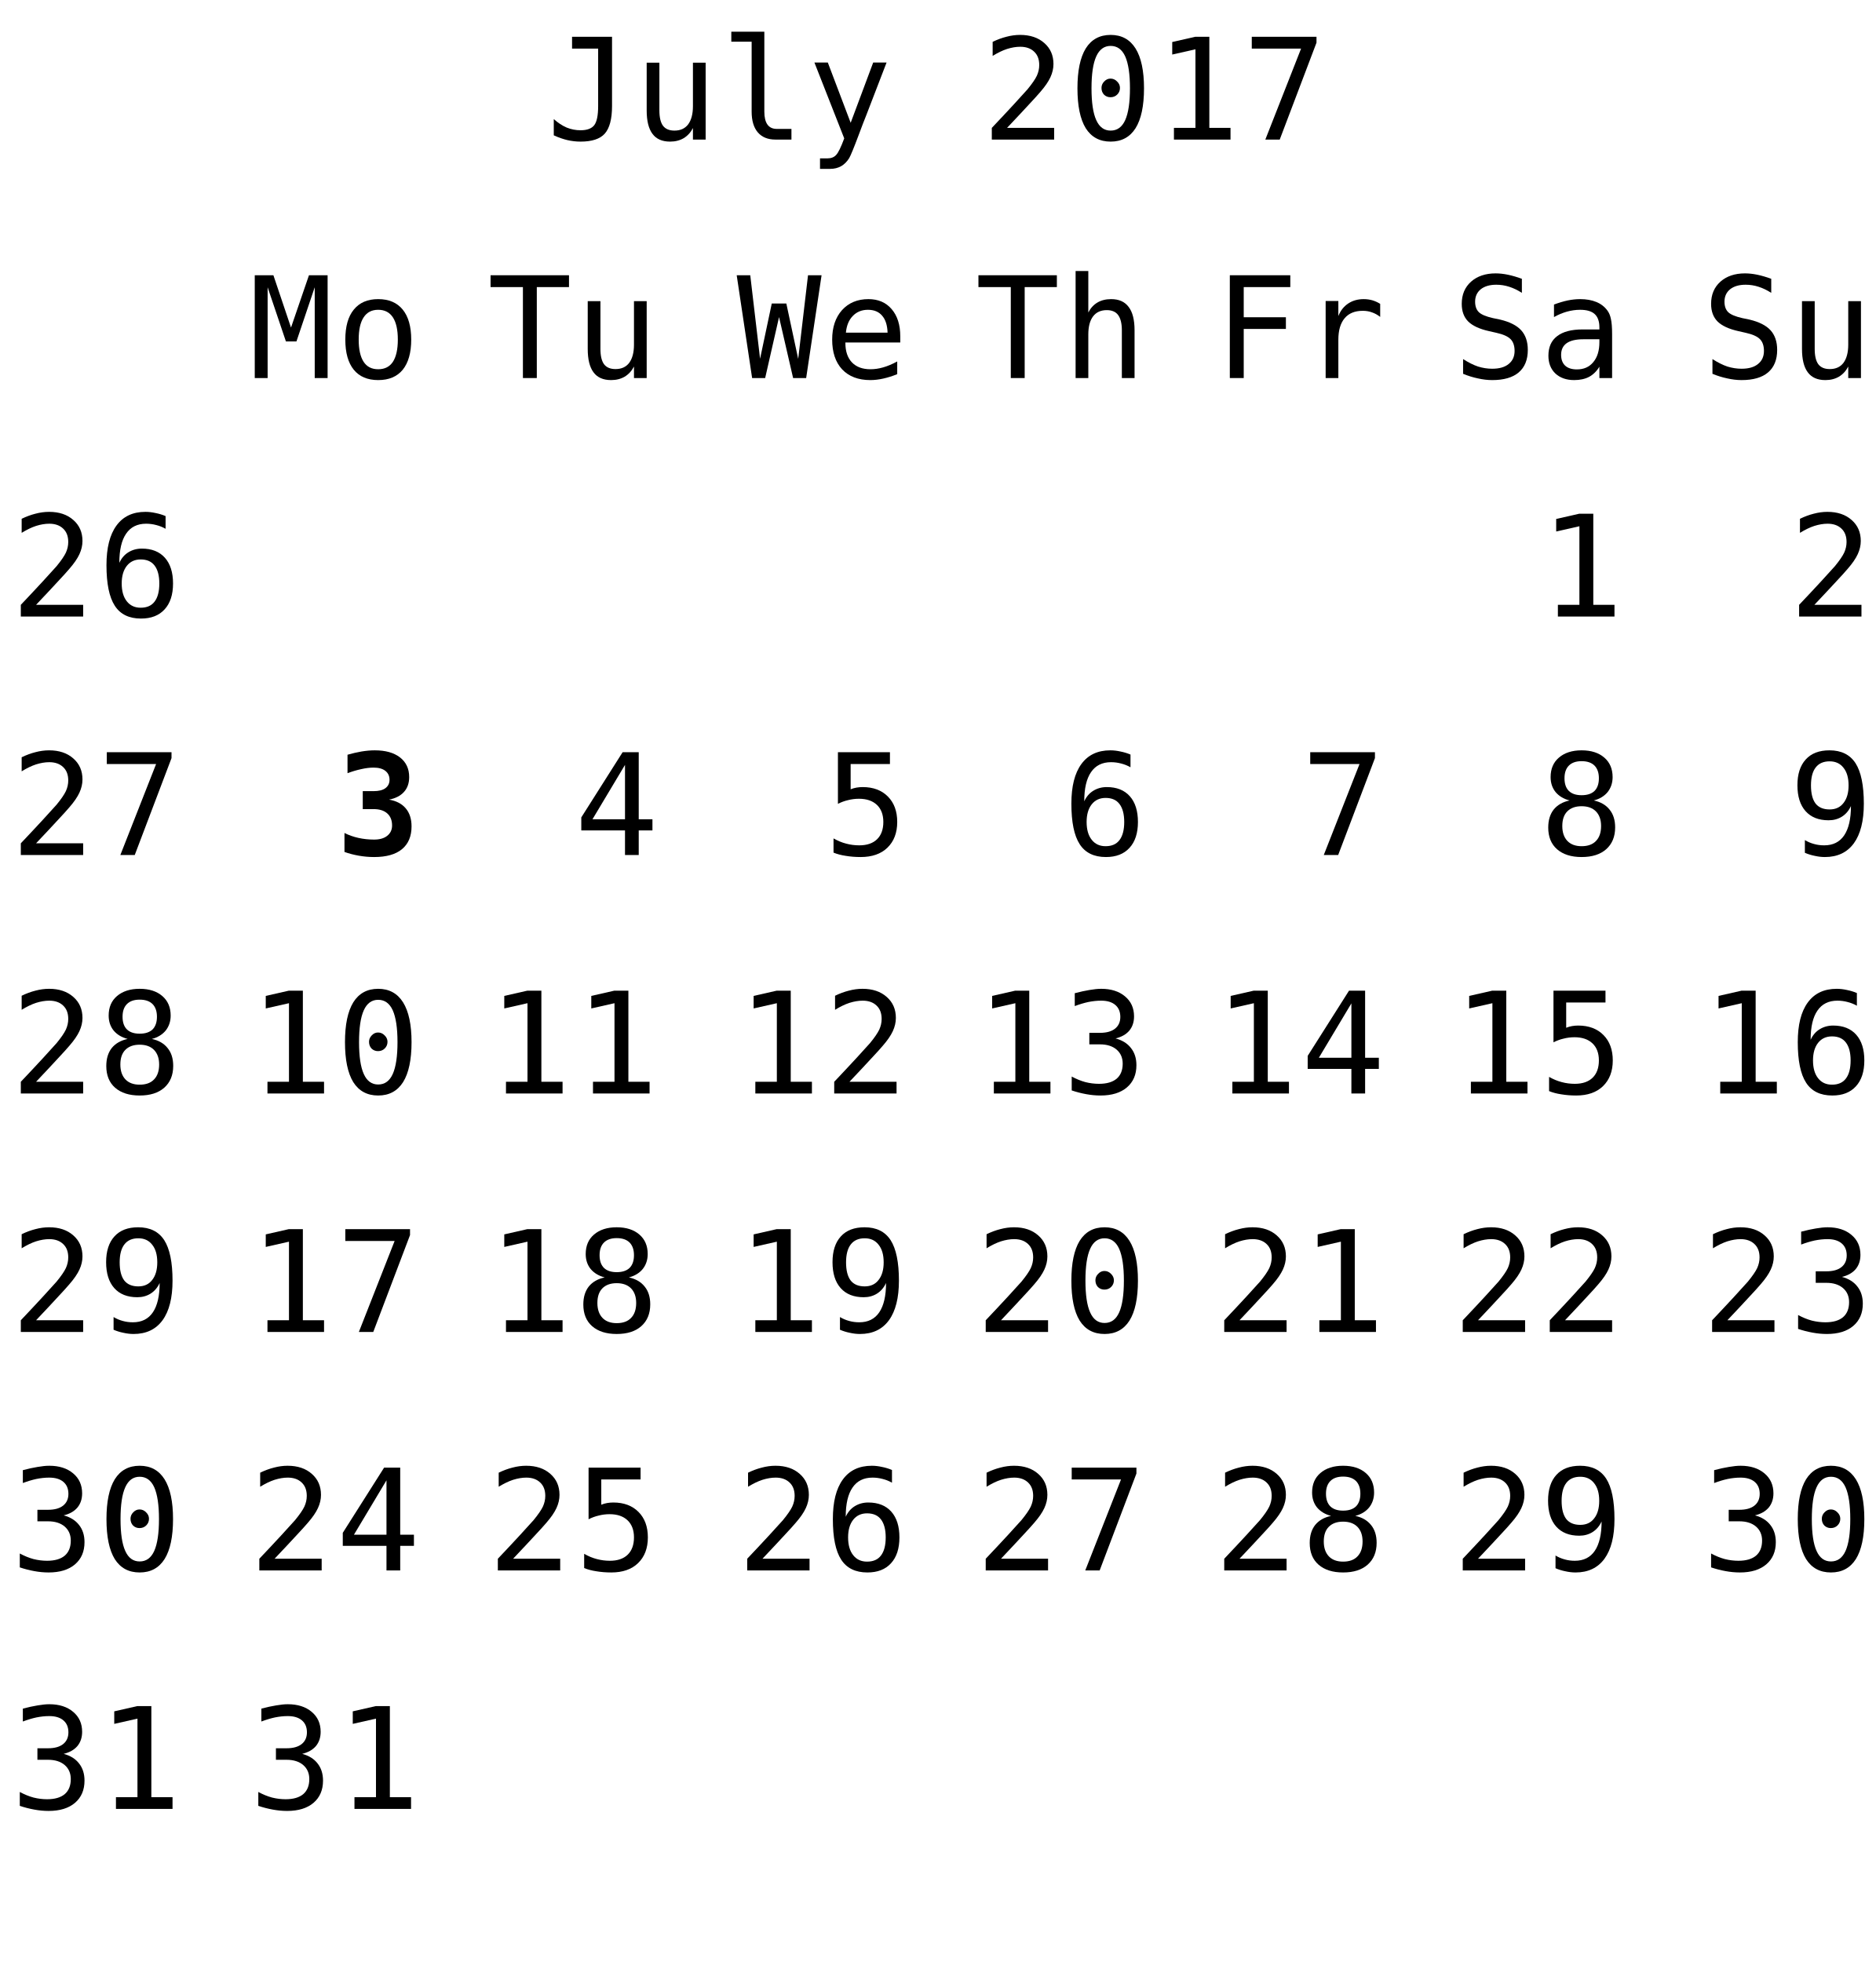
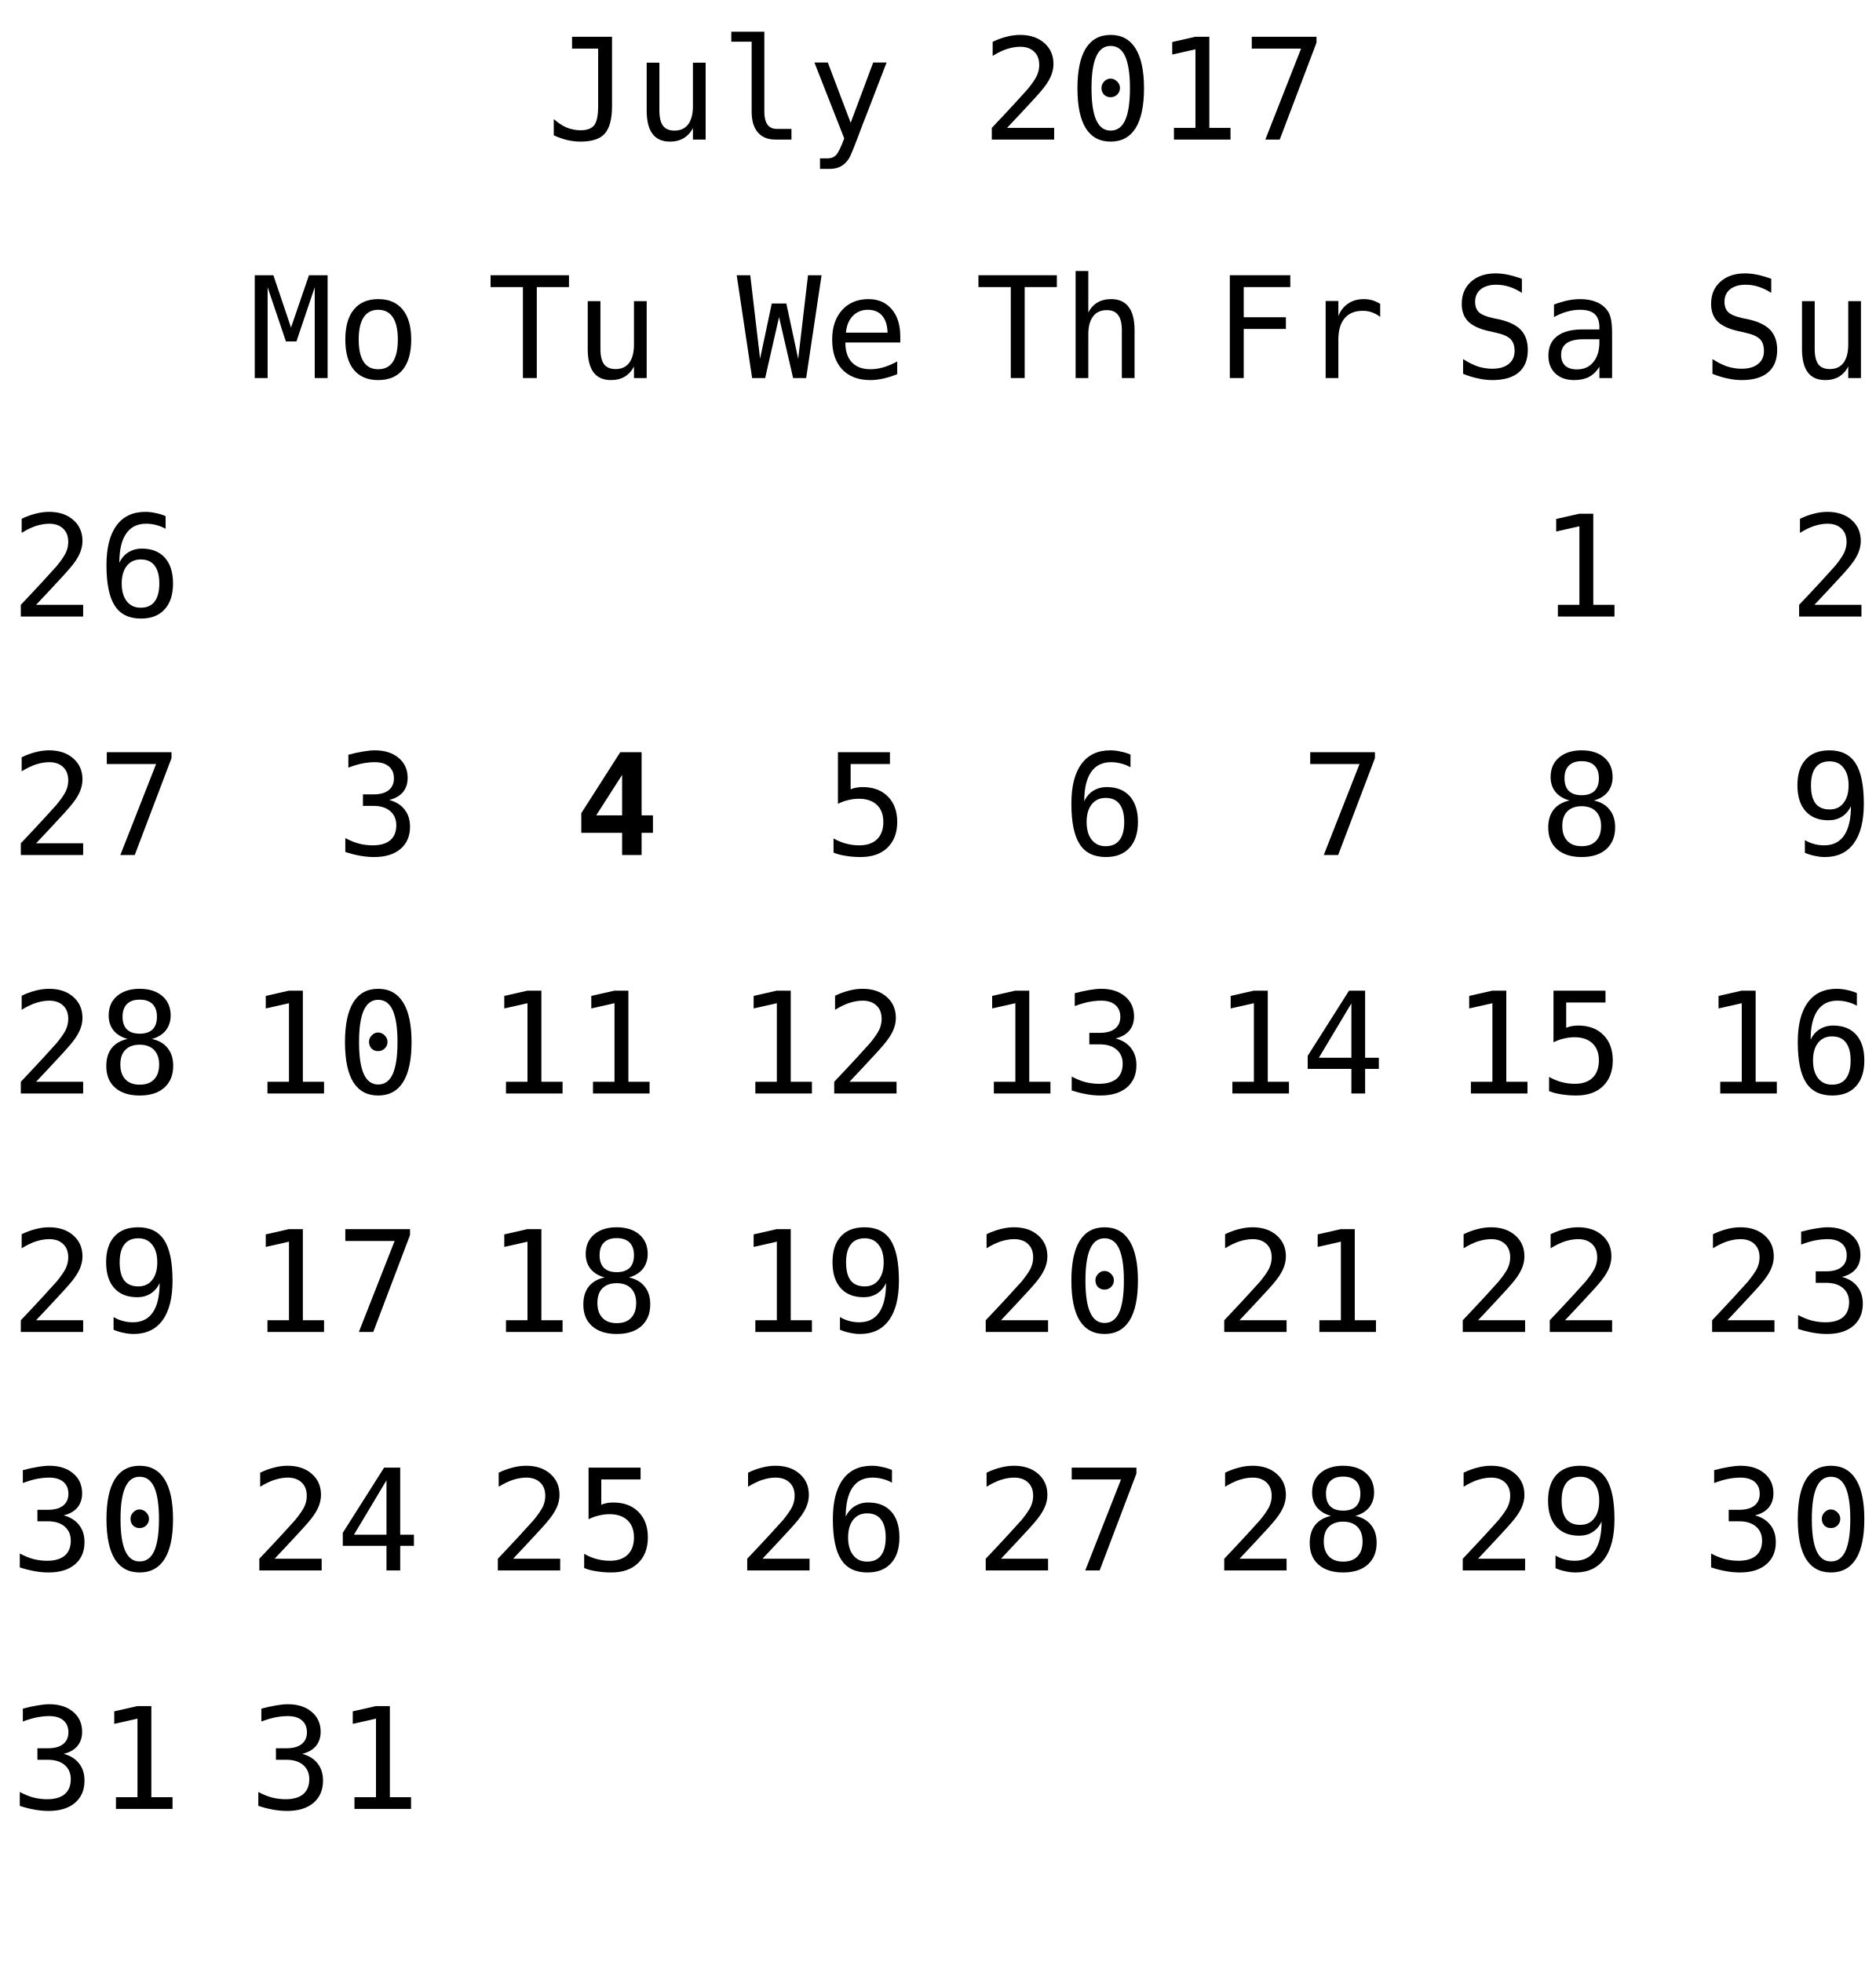
<svg xmlns="http://www.w3.org/2000/svg" xmlns:xlink="http://www.w3.org/1999/xlink" width="173pt" height="181pt" viewBox="0 0 173 181" version="1.1">
  <defs>
    <g>
      <symbol overflow="visible" id="glyph0-0">
        <path style="stroke:none;" d="M 0.656 2.297 L 0.656 -9.172 L 7.156 -9.172 L 7.156 2.297 Z M 1.391 1.578 L 6.438 1.578 L 6.438 -8.438 L 1.391 -8.438 Z M 1.391 1.578 " />
      </symbol>
      <symbol overflow="visible" id="glyph0-1">
        <path style="stroke:none;" d="M 0.688 -0.391 L 0.688 -1.891 C 1.07 -1.547 1.469 -1.285 1.875 -1.109 C 2.289 -0.941 2.719 -0.859 3.156 -0.859 C 3.758 -0.859 4.18 -1.016 4.422 -1.328 C 4.66 -1.641 4.781 -2.227 4.781 -3.094 L 4.781 -8.391 L 2.375 -8.391 L 2.375 -9.484 L 6.062 -9.484 L 6.062 -3.094 C 6.062 -1.895 5.836 -1.047 5.391 -0.547 C 4.953 -0.055 4.207 0.188 3.156 0.188 C 2.75 0.188 2.344 0.141 1.938 0.047 C 1.539 -0.047 1.125 -0.191 0.688 -0.391 Z M 0.688 -0.391 " />
      </symbol>
      <symbol overflow="visible" id="glyph0-2">
        <path style="stroke:none;" d="M 1.234 -2.688 L 1.234 -7.094 L 2.406 -7.094 L 2.406 -2.688 C 2.406 -2.051 2.516 -1.582 2.734 -1.281 C 2.961 -0.977 3.316 -0.828 3.797 -0.828 C 4.348 -0.828 4.77 -1.02 5.062 -1.406 C 5.352 -1.801 5.5 -2.359 5.5 -3.078 L 5.5 -7.094 L 6.672 -7.094 L 6.672 0 L 5.5 0 L 5.5 -1.062 C 5.289 -0.656 5.004 -0.344 4.641 -0.125 C 4.285 0.082 3.867 0.188 3.391 0.188 C 2.66 0.188 2.117 -0.051 1.766 -0.531 C 1.41 -1.008 1.234 -1.727 1.234 -2.688 Z M 1.234 -2.688 " />
      </symbol>
      <symbol overflow="visible" id="glyph0-3">
        <path style="stroke:none;" d="M 4.062 -2.578 C 4.062 -2.055 4.156 -1.66 4.344 -1.391 C 4.539 -1.117 4.828 -0.984 5.203 -0.984 L 6.562 -0.984 L 6.562 0 L 5.078 0 C 4.379 0 3.836 -0.223 3.453 -0.672 C 3.078 -1.117 2.891 -1.754 2.891 -2.578 L 2.891 -9.031 L 1.016 -9.031 L 1.016 -9.953 L 4.062 -9.953 Z M 4.062 -2.578 " />
      </symbol>
      <symbol overflow="visible" id="glyph0-4">
        <path style="stroke:none;" d="M 5.453 -2.281 C 5.254 -1.789 5.004 -1.141 4.703 -0.328 C 4.285 0.785 4.004 1.469 3.859 1.719 C 3.66 2.039 3.414 2.285 3.125 2.453 C 2.832 2.617 2.492 2.703 2.109 2.703 L 1.172 2.703 L 1.172 1.734 L 1.859 1.734 C 2.203 1.734 2.469 1.629 2.656 1.422 C 2.852 1.223 3.102 0.711 3.406 -0.109 L 0.656 -7.109 L 1.891 -7.109 L 4 -1.547 L 6.078 -7.109 L 7.312 -7.109 Z M 5.453 -2.281 " />
      </symbol>
      <symbol overflow="visible" id="glyph0-5">
        <path style="stroke:none;" d="" />
      </symbol>
      <symbol overflow="visible" id="glyph0-6">
        <path style="stroke:none;" d="M 2.375 -1.078 L 6.719 -1.078 L 6.719 0 L 0.969 0 L 0.969 -1.078 C 1.758 -1.91 2.445 -2.645 3.031 -3.281 C 3.625 -3.926 4.035 -4.379 4.266 -4.641 C 4.691 -5.16 4.977 -5.578 5.125 -5.891 C 5.27 -6.211 5.344 -6.539 5.344 -6.875 C 5.344 -7.406 5.188 -7.816 4.875 -8.109 C 4.562 -8.41 4.133 -8.562 3.594 -8.562 C 3.207 -8.562 2.801 -8.492 2.375 -8.359 C 1.957 -8.223 1.516 -8.008 1.047 -7.719 L 1.047 -9.016 C 1.473 -9.223 1.895 -9.379 2.312 -9.484 C 2.738 -9.598 3.16 -9.656 3.578 -9.656 C 4.504 -9.656 5.25 -9.406 5.812 -8.906 C 6.375 -8.414 6.656 -7.77 6.656 -6.969 C 6.656 -6.562 6.562 -6.156 6.375 -5.75 C 6.188 -5.344 5.879 -4.895 5.453 -4.406 C 5.223 -4.133 4.879 -3.754 4.422 -3.266 C 3.973 -2.773 3.289 -2.047 2.375 -1.078 Z M 2.375 -1.078 " />
      </symbol>
      <symbol overflow="visible" id="glyph0-7">
        <path style="stroke:none;" d="M 3.062 -4.766 C 3.062 -4.992 3.145 -5.191 3.312 -5.359 C 3.477 -5.535 3.672 -5.625 3.891 -5.625 C 4.129 -5.625 4.332 -5.535 4.5 -5.359 C 4.676 -5.191 4.766 -4.992 4.766 -4.766 C 4.766 -4.523 4.68 -4.32 4.516 -4.156 C 4.348 -3.988 4.141 -3.906 3.891 -3.906 C 3.66 -3.906 3.461 -3.984 3.297 -4.141 C 3.141 -4.305 3.062 -4.516 3.062 -4.766 Z M 3.906 -8.641 C 3.312 -8.641 2.867 -8.316 2.578 -7.672 C 2.285 -7.023 2.141 -6.047 2.141 -4.734 C 2.141 -3.422 2.285 -2.441 2.578 -1.797 C 2.867 -1.148 3.312 -0.828 3.906 -0.828 C 4.508 -0.828 4.957 -1.148 5.25 -1.797 C 5.539 -2.441 5.688 -3.422 5.688 -4.734 C 5.688 -6.047 5.539 -7.023 5.25 -7.672 C 4.957 -8.316 4.508 -8.641 3.906 -8.641 Z M 3.906 -9.656 C 4.914 -9.656 5.68 -9.238 6.203 -8.406 C 6.723 -7.57 6.984 -6.348 6.984 -4.734 C 6.984 -3.109 6.723 -1.879 6.203 -1.047 C 5.68 -0.223 4.914 0.188 3.906 0.188 C 2.895 0.188 2.129 -0.223 1.609 -1.047 C 1.098 -1.879 0.844 -3.109 0.844 -4.734 C 0.844 -6.348 1.098 -7.57 1.609 -8.406 C 2.129 -9.238 2.895 -9.656 3.906 -9.656 Z M 3.906 -9.656 " />
      </symbol>
      <symbol overflow="visible" id="glyph0-8">
        <path style="stroke:none;" d="M 1.719 -1.078 L 3.703 -1.078 L 3.703 -8.328 L 1.562 -7.844 L 1.562 -9 L 3.688 -9.484 L 4.984 -9.484 L 4.984 -1.078 L 6.938 -1.078 L 6.938 0 L 1.719 0 Z M 1.719 -1.078 " />
      </symbol>
      <symbol overflow="visible" id="glyph0-9">
        <path style="stroke:none;" d="M 0.875 -9.484 L 6.844 -9.484 L 6.844 -8.938 L 3.453 0 L 2.125 0 L 5.422 -8.391 L 0.875 -8.391 Z M 0.875 -9.484 " />
      </symbol>
      <symbol overflow="visible" id="glyph0-10">
        <path style="stroke:none;" d="M 6.297 -9.266 L 6.297 -8.094 C 6.023 -8.25 5.738 -8.363 5.438 -8.438 C 5.133 -8.52 4.82 -8.562 4.5 -8.562 C 3.688 -8.562 3.07 -8.254 2.656 -7.641 C 2.238 -7.035 2.031 -6.141 2.031 -4.953 C 2.227 -5.379 2.504 -5.703 2.859 -5.922 C 3.223 -6.148 3.641 -6.266 4.109 -6.266 C 5.023 -6.266 5.734 -5.984 6.234 -5.422 C 6.734 -4.859 6.984 -4.066 6.984 -3.047 C 6.984 -2.016 6.723 -1.219 6.203 -0.656 C 5.691 -0.094 4.969 0.188 4.031 0.188 C 2.926 0.188 2.117 -0.207 1.609 -1 C 1.098 -1.789 0.844 -3.035 0.844 -4.734 C 0.844 -6.328 1.148 -7.547 1.766 -8.391 C 2.379 -9.234 3.27 -9.656 4.438 -9.656 C 4.75 -9.656 5.062 -9.617 5.375 -9.547 C 5.695 -9.484 6.004 -9.391 6.297 -9.266 Z M 4 -5.266 C 3.457 -5.266 3.031 -5.066 2.719 -4.672 C 2.406 -4.273 2.25 -3.734 2.25 -3.047 C 2.25 -2.348 2.406 -1.801 2.719 -1.406 C 3.031 -1.008 3.457 -0.812 4 -0.812 C 4.57 -0.812 5 -1 5.281 -1.375 C 5.57 -1.75 5.719 -2.305 5.719 -3.047 C 5.719 -3.773 5.57 -4.328 5.281 -4.703 C 5 -5.078 4.57 -5.266 4 -5.266 Z M 4 -5.266 " />
      </symbol>
      <symbol overflow="visible" id="glyph0-11">
        <path style="stroke:none;" d="M 6.422 -9.156 L 6.422 -7.859 C 6.035 -8.109 5.645 -8.297 5.25 -8.422 C 4.863 -8.547 4.469 -8.609 4.062 -8.609 C 3.457 -8.609 2.977 -8.469 2.625 -8.188 C 2.281 -7.906 2.109 -7.523 2.109 -7.047 C 2.109 -6.629 2.223 -6.305 2.453 -6.078 C 2.68 -5.859 3.113 -5.676 3.75 -5.531 L 4.422 -5.391 C 5.305 -5.18 5.953 -4.852 6.359 -4.406 C 6.766 -3.957 6.969 -3.352 6.969 -2.594 C 6.969 -1.688 6.688 -0.992 6.125 -0.516 C 5.57 -0.047 4.758 0.188 3.688 0.188 C 3.25 0.188 2.805 0.133 2.359 0.031 C 1.91 -0.062 1.457 -0.203 1 -0.391 L 1 -1.75 C 1.488 -1.438 1.945 -1.207 2.375 -1.062 C 2.812 -0.926 3.25 -0.859 3.688 -0.859 C 4.344 -0.859 4.848 -1.004 5.203 -1.297 C 5.566 -1.586 5.75 -1.988 5.75 -2.5 C 5.75 -2.977 5.625 -3.344 5.375 -3.594 C 5.125 -3.844 4.691 -4.035 4.078 -4.172 L 3.391 -4.328 C 2.516 -4.523 1.875 -4.82 1.469 -5.219 C 1.07 -5.625 0.875 -6.164 0.875 -6.844 C 0.875 -7.695 1.16 -8.379 1.734 -8.891 C 2.305 -9.398 3.062 -9.656 4 -9.656 C 4.363 -9.656 4.742 -9.613 5.141 -9.531 C 5.547 -9.445 5.973 -9.32 6.422 -9.156 Z M 6.422 -9.156 " />
      </symbol>
      <symbol overflow="visible" id="glyph0-12">
        <path style="stroke:none;" d="M 4.453 -3.578 L 4.062 -3.578 C 3.383 -3.578 2.875 -3.457 2.531 -3.219 C 2.188 -2.977 2.016 -2.617 2.016 -2.141 C 2.016 -1.711 2.141 -1.379 2.391 -1.141 C 2.648 -0.91 3.008 -0.797 3.469 -0.797 C 4.113 -0.797 4.617 -1.02 4.984 -1.469 C 5.359 -1.914 5.547 -2.531 5.547 -3.312 L 5.547 -3.578 Z M 6.719 -4.062 L 6.719 0 L 5.547 0 L 5.547 -1.047 C 5.297 -0.629 4.977 -0.316 4.594 -0.109 C 4.219 0.086 3.758 0.188 3.219 0.188 C 2.5 0.188 1.922 -0.016 1.484 -0.422 C 1.055 -0.836 0.844 -1.383 0.844 -2.062 C 0.844 -2.852 1.109 -3.453 1.641 -3.859 C 2.172 -4.273 2.953 -4.484 3.984 -4.484 L 5.547 -4.484 L 5.547 -4.672 C 5.547 -5.234 5.398 -5.645 5.109 -5.906 C 4.828 -6.164 4.379 -6.297 3.766 -6.297 C 3.359 -6.297 2.953 -6.238 2.547 -6.125 C 2.141 -6.008 1.742 -5.844 1.359 -5.625 L 1.359 -6.781 C 1.797 -6.945 2.211 -7.07 2.609 -7.156 C 3.004 -7.238 3.391 -7.281 3.766 -7.281 C 4.348 -7.281 4.848 -7.191 5.266 -7.016 C 5.68 -6.848 6.02 -6.586 6.281 -6.234 C 6.438 -6.023 6.547 -5.766 6.609 -5.453 C 6.68 -5.141 6.719 -4.676 6.719 -4.062 Z M 6.719 -4.062 " />
      </symbol>
      <symbol overflow="visible" id="glyph0-13">
        <path style="stroke:none;" d="M 0.547 -9.484 L 2.266 -9.484 L 3.891 -4.656 L 5.547 -9.484 L 7.266 -9.484 L 7.266 0 L 6.078 0 L 6.078 -8.375 L 4.391 -3.375 L 3.422 -3.375 L 1.734 -8.375 L 1.734 0 L 0.547 0 Z M 0.547 -9.484 " />
      </symbol>
      <symbol overflow="visible" id="glyph0-14">
        <path style="stroke:none;" d="M 3.906 -6.297 C 3.312 -6.297 2.863 -6.062 2.562 -5.594 C 2.258 -5.133 2.109 -4.453 2.109 -3.547 C 2.109 -2.648 2.258 -1.969 2.562 -1.5 C 2.863 -1.039 3.312 -0.812 3.906 -0.812 C 4.508 -0.812 4.961 -1.039 5.266 -1.5 C 5.566 -1.969 5.719 -2.648 5.719 -3.547 C 5.719 -4.453 5.566 -5.133 5.266 -5.594 C 4.961 -6.062 4.508 -6.297 3.906 -6.297 Z M 3.906 -7.281 C 4.895 -7.281 5.648 -6.957 6.172 -6.312 C 6.691 -5.676 6.953 -4.754 6.953 -3.547 C 6.953 -2.336 6.691 -1.41 6.172 -0.766 C 5.648 -0.129 4.895 0.188 3.906 0.188 C 2.926 0.188 2.176 -0.129 1.656 -0.766 C 1.133 -1.41 0.875 -2.336 0.875 -3.547 C 0.875 -4.754 1.133 -5.676 1.656 -6.312 C 2.176 -6.957 2.926 -7.281 3.906 -7.281 Z M 3.906 -7.281 " />
      </symbol>
      <symbol overflow="visible" id="glyph0-15">
+         <path style="stroke:none;" d="M 4.922 -5.078 C 5.547 -4.91 6.02 -4.613 6.344 -4.188 C 6.676 -3.77 6.844 -3.242 6.844 -2.609 C 6.844 -1.742 6.551 -1.062 5.969 -0.562 C 5.383 -0.062 4.57 0.188 3.531 0.188 C 3.094 0.188 2.648 0.145 2.203 0.062 C 1.754 -0.02 1.312 -0.133 0.875 -0.281 L 0.875 -1.562 C 1.301 -1.332 1.723 -1.16 2.141 -1.047 C 2.566 -0.941 2.984 -0.891 3.391 -0.891 C 4.098 -0.891 4.641 -1.047 5.016 -1.359 C 5.391 -1.68 5.578 -2.145 5.578 -2.75 C 5.578 -3.289 5.391 -3.723 5.016 -4.047 C 4.641 -4.367 4.129 -4.531 3.484 -4.531 L 2.5 -4.531 L 2.5 -5.594 L 3.484 -5.594 C 4.078 -5.594 4.535 -5.719 4.859 -5.969 C 5.191 -6.227 5.359 -6.594 5.359 -7.062 C 5.359 -7.539 5.203 -7.91 4.891 -8.172 C 4.586 -8.43 4.156 -8.562 3.594 -8.562 C 3.207 -8.562 2.812 -8.52 2.406 -8.438 C 2.008 -8.352 1.594 -8.227 1.156 -8.062 L 1.156 -9.25 C 1.664 -9.383 2.117 -9.484 2.516 -9.547 C 2.922 -9.617 3.281 -9.656 3.594 -9.656 C 4.508 -9.656 5.242 -9.422 5.797 -8.953 C 6.348 -8.492 6.625 -7.879 6.625 -7.109 C 6.625 -6.586 6.477 -6.148 6.188 -5.797 C 5.895 -5.453 5.473 -5.211 4.922 -5.078 Z M 4.922 -5.078 " />
+       </symbol>
+       <symbol overflow="visible" id="glyph0-16">
        <path style="stroke:none;" d="M 0.297 -9.484 L 7.531 -9.484 L 7.531 -8.391 L 4.562 -8.391 L 4.562 0 L 3.281 0 L 3.281 -8.391 L 0.297 -8.391 Z M 0.297 -9.484 " />
-       </symbol>
-       <symbol overflow="visible" id="glyph0-16">
-         <path style="stroke:none;" d="M 4.672 -8.312 L 1.672 -3.297 L 4.672 -3.297 Z M 4.453 -9.484 L 5.938 -9.484 L 5.938 -3.297 L 7.203 -3.297 L 7.203 -2.266 L 5.938 -2.266 L 5.938 0 L 4.672 0 L 4.672 -2.266 L 0.641 -2.266 L 0.641 -3.469 Z M 4.453 -9.484 " />
      </symbol>
      <symbol overflow="visible" id="glyph0-17">
        <path style="stroke:none;" d="M 0 -9.484 L 1.25 -9.484 L 2.156 -1.781 L 3.234 -6.875 L 4.578 -6.875 L 5.672 -1.766 L 6.578 -9.484 L 7.828 -9.484 L 6.406 0 L 5.203 0 L 3.906 -5.625 L 2.625 0 L 1.422 0 Z M 0 -9.484 " />
      </symbol>
      <symbol overflow="visible" id="glyph0-18">
        <path style="stroke:none;" d="M 7.062 -3.844 L 7.062 -3.281 L 2 -3.281 L 2 -3.234 C 2 -2.461 2.203 -1.863 2.609 -1.438 C 3.016 -1.02 3.582 -0.812 4.312 -0.812 C 4.688 -0.812 5.078 -0.867 5.484 -0.984 C 5.891 -1.098 6.32 -1.281 6.781 -1.531 L 6.781 -0.359 C 6.344 -0.18 5.914 -0.047 5.5 0.047 C 5.082 0.141 4.68 0.188 4.297 0.188 C 3.191 0.188 2.328 -0.141 1.703 -0.797 C 1.086 -1.461 0.781 -2.379 0.781 -3.547 C 0.781 -4.68 1.082 -5.586 1.688 -6.266 C 2.301 -6.941 3.113 -7.281 4.125 -7.281 C 5.031 -7.281 5.742 -6.973 6.266 -6.359 C 6.797 -5.742 7.062 -4.906 7.062 -3.844 Z M 5.891 -4.188 C 5.867 -4.875 5.703 -5.395 5.391 -5.75 C 5.086 -6.113 4.648 -6.297 4.078 -6.297 C 3.516 -6.297 3.051 -6.109 2.688 -5.734 C 2.32 -5.359 2.109 -4.844 2.047 -4.188 Z M 5.891 -4.188 " />
      </symbol>
      <symbol overflow="visible" id="glyph0-19">
        <path style="stroke:none;" d="M 1.312 -9.484 L 6.109 -9.484 L 6.109 -8.391 L 2.484 -8.391 L 2.484 -6.062 C 2.66 -6.133 2.844 -6.188 3.031 -6.219 C 3.219 -6.25 3.406 -6.266 3.594 -6.266 C 4.57 -6.266 5.348 -5.973 5.922 -5.391 C 6.492 -4.816 6.781 -4.035 6.781 -3.047 C 6.781 -2.047 6.477 -1.254 5.875 -0.672 C 5.281 -0.098 4.457 0.188 3.406 0.188 C 2.906 0.188 2.445 0.148 2.031 0.078 C 1.613 0.016 1.238 -0.082 0.906 -0.219 L 0.906 -1.531 C 1.289 -1.312 1.68 -1.148 2.078 -1.047 C 2.473 -0.941 2.875 -0.891 3.281 -0.891 C 3.988 -0.891 4.535 -1.078 4.922 -1.453 C 5.305 -1.828 5.5 -2.359 5.5 -3.047 C 5.5 -3.723 5.301 -4.25 4.906 -4.625 C 4.508 -5 3.957 -5.188 3.25 -5.188 C 2.906 -5.188 2.57 -5.145 2.25 -5.062 C 1.926 -4.988 1.613 -4.875 1.312 -4.719 Z M 1.312 -9.484 " />
      </symbol>
      <symbol overflow="visible" id="glyph0-20">
        <path style="stroke:none;" d="M 6.672 -4.406 L 6.672 0 L 5.5 0 L 5.5 -4.406 C 5.5 -5.039 5.383 -5.508 5.156 -5.812 C 4.938 -6.113 4.586 -6.266 4.109 -6.266 C 3.555 -6.266 3.133 -6.07 2.844 -5.688 C 2.551 -5.301 2.406 -4.742 2.406 -4.016 L 2.406 0 L 1.234 0 L 1.234 -9.875 L 2.406 -9.875 L 2.406 -6.047 C 2.613 -6.453 2.895 -6.758 3.25 -6.969 C 3.602 -7.176 4.023 -7.281 4.516 -7.281 C 5.234 -7.281 5.77 -7.039 6.125 -6.562 C 6.488 -6.094 6.672 -5.375 6.672 -4.406 Z M 6.672 -4.406 " />
      </symbol>
      <symbol overflow="visible" id="glyph0-21">
        <path style="stroke:none;" d="M 1.484 -9.484 L 7.062 -9.484 L 7.062 -8.391 L 2.766 -8.391 L 2.766 -5.609 L 6.656 -5.609 L 6.656 -4.531 L 2.766 -4.531 L 2.766 0 L 1.484 0 Z M 1.484 -9.484 " />
      </symbol>
      <symbol overflow="visible" id="glyph0-22">
        <path style="stroke:none;" d="M 7.328 -5.641 C 7.078 -5.836 6.82 -5.977 6.562 -6.062 C 6.312 -6.156 6.031 -6.203 5.719 -6.203 C 4.988 -6.203 4.43 -5.973 4.047 -5.516 C 3.66 -5.055 3.469 -4.395 3.469 -3.531 L 3.469 0 L 2.297 0 L 2.297 -7.109 L 3.469 -7.109 L 3.469 -5.719 C 3.664 -6.219 3.969 -6.602 4.375 -6.875 C 4.781 -7.145 5.258 -7.281 5.812 -7.281 C 6.094 -7.281 6.359 -7.242 6.609 -7.172 C 6.859 -7.098 7.098 -6.988 7.328 -6.844 Z M 7.328 -5.641 " />
      </symbol>
      <symbol overflow="visible" id="glyph0-23">
        <path style="stroke:none;" d="M 3.906 -4.5 C 3.332 -4.5 2.891 -4.336 2.578 -4.016 C 2.273 -3.703 2.125 -3.254 2.125 -2.672 C 2.125 -2.086 2.281 -1.629 2.594 -1.297 C 2.906 -0.973 3.344 -0.812 3.906 -0.812 C 4.488 -0.812 4.93 -0.973 5.234 -1.297 C 5.547 -1.617 5.703 -2.078 5.703 -2.672 C 5.703 -3.242 5.547 -3.691 5.234 -4.016 C 4.922 -4.336 4.477 -4.5 3.906 -4.5 Z M 2.797 -5.031 C 2.242 -5.176 1.812 -5.438 1.5 -5.812 C 1.195 -6.195 1.047 -6.656 1.047 -7.188 C 1.047 -7.945 1.301 -8.547 1.812 -8.984 C 2.332 -9.43 3.031 -9.656 3.906 -9.656 C 4.789 -9.656 5.488 -9.43 6 -8.984 C 6.508 -8.547 6.766 -7.945 6.766 -7.188 C 6.766 -6.656 6.613 -6.195 6.312 -5.812 C 6.008 -5.438 5.582 -5.176 5.031 -5.031 C 5.664 -4.895 6.148 -4.613 6.484 -4.188 C 6.828 -3.77 7 -3.223 7 -2.547 C 7 -1.691 6.723 -1.02 6.172 -0.531 C 5.629 -0.051 4.875 0.188 3.906 0.188 C 2.945 0.188 2.191 -0.051 1.641 -0.531 C 1.098 -1.008 0.828 -1.676 0.828 -2.531 C 0.828 -3.207 0.992 -3.758 1.328 -4.188 C 1.672 -4.613 2.16 -4.895 2.797 -5.031 Z M 2.328 -7.078 C 2.328 -6.566 2.461 -6.176 2.734 -5.906 C 3.004 -5.645 3.395 -5.516 3.906 -5.516 C 4.426 -5.516 4.82 -5.645 5.094 -5.906 C 5.363 -6.176 5.5 -6.566 5.5 -7.078 C 5.5 -7.586 5.363 -7.977 5.094 -8.25 C 4.82 -8.52 4.426 -8.656 3.906 -8.656 C 3.395 -8.656 3.004 -8.52 2.734 -8.25 C 2.461 -7.977 2.328 -7.586 2.328 -7.078 Z M 2.328 -7.078 " />
      </symbol>
      <symbol overflow="visible" id="glyph0-24">
        <path style="stroke:none;" d="M 3.781 -4.203 C 4.332 -4.203 4.758 -4.398 5.062 -4.797 C 5.375 -5.191 5.531 -5.734 5.531 -6.422 C 5.531 -7.117 5.375 -7.66 5.062 -8.047 C 4.758 -8.441 4.332 -8.641 3.781 -8.641 C 3.219 -8.641 2.789 -8.453 2.5 -8.078 C 2.207 -7.703 2.062 -7.148 2.062 -6.422 C 2.062 -5.68 2.203 -5.125 2.484 -4.75 C 2.773 -4.383 3.207 -4.203 3.781 -4.203 Z M 1.5 -0.203 L 1.5 -1.375 C 1.758 -1.219 2.039 -1.098 2.344 -1.016 C 2.645 -0.93 2.957 -0.891 3.281 -0.891 C 4.094 -0.891 4.707 -1.195 5.125 -1.812 C 5.539 -2.426 5.75 -3.328 5.75 -4.516 C 5.551 -4.086 5.27 -3.758 4.906 -3.531 C 4.551 -3.312 4.145 -3.203 3.688 -3.203 C 2.77 -3.203 2.062 -3.484 1.562 -4.047 C 1.062 -4.609 0.812 -5.406 0.812 -6.438 C 0.812 -7.457 1.066 -8.25 1.578 -8.812 C 2.086 -9.375 2.816 -9.656 3.766 -9.656 C 4.859 -9.656 5.66 -9.258 6.172 -8.469 C 6.68 -7.676 6.938 -6.43 6.938 -4.734 C 6.938 -3.141 6.629 -1.922 6.016 -1.078 C 5.398 -0.234 4.508 0.188 3.344 0.188 C 3.031 0.188 2.719 0.148 2.406 0.078 C 2.094 0.016 1.789 -0.078 1.5 -0.203 Z M 1.5 -0.203 " />
      </symbol>
      <symbol overflow="visible" id="glyph0-25">
-         <path style="stroke:none;" d="M 4.922 -5.078 C 5.547 -4.91 6.02 -4.613 6.344 -4.188 C 6.676 -3.77 6.844 -3.242 6.844 -2.609 C 6.844 -1.742 6.551 -1.062 5.969 -0.562 C 5.383 -0.062 4.57 0.188 3.531 0.188 C 3.094 0.188 2.648 0.145 2.203 0.062 C 1.754 -0.02 1.312 -0.133 0.875 -0.281 L 0.875 -1.562 C 1.301 -1.332 1.723 -1.16 2.141 -1.047 C 2.566 -0.941 2.984 -0.891 3.391 -0.891 C 4.098 -0.891 4.641 -1.047 5.016 -1.359 C 5.391 -1.68 5.578 -2.145 5.578 -2.75 C 5.578 -3.289 5.391 -3.723 5.016 -4.047 C 4.641 -4.367 4.129 -4.531 3.484 -4.531 L 2.5 -4.531 L 2.5 -5.594 L 3.484 -5.594 C 4.078 -5.594 4.535 -5.719 4.859 -5.969 C 5.191 -6.227 5.359 -6.594 5.359 -7.062 C 5.359 -7.539 5.203 -7.91 4.891 -8.172 C 4.586 -8.43 4.156 -8.562 3.594 -8.562 C 3.207 -8.562 2.812 -8.52 2.406 -8.438 C 2.008 -8.352 1.594 -8.227 1.156 -8.062 L 1.156 -9.25 C 1.664 -9.383 2.117 -9.484 2.516 -9.547 C 2.922 -9.617 3.281 -9.656 3.594 -9.656 C 4.508 -9.656 5.242 -9.422 5.797 -8.953 C 6.348 -8.492 6.625 -7.879 6.625 -7.109 C 6.625 -6.586 6.477 -6.148 6.188 -5.797 C 5.895 -5.453 5.473 -5.211 4.922 -5.078 Z M 4.922 -5.078 " />
+         <path style="stroke:none;" d="M 4.672 -8.312 L 1.672 -3.297 L 4.672 -3.297 Z M 4.453 -9.484 L 5.938 -9.484 L 5.938 -3.297 L 7.203 -3.297 L 7.203 -2.266 L 5.938 -2.266 L 5.938 0 L 4.672 0 L 4.672 -2.266 L 0.641 -2.266 L 0.641 -3.469 Z M 4.453 -9.484 " />
      </symbol>
      <symbol overflow="visible" id="glyph1-0">
        <path style="stroke:none;" d="M 0.656 2.297 L 0.656 -9.172 L 7.156 -9.172 L 7.156 2.297 Z M 1.391 1.578 L 6.438 1.578 L 6.438 -8.438 L 1.391 -8.438 Z M 1.391 1.578 " />
      </symbol>
      <symbol overflow="visible" id="glyph1-1">
        <path style="stroke:none;" d="" />
      </symbol>
      <symbol overflow="visible" id="glyph1-2">
-         <path style="stroke:none;" d="M 3.484 -4.234 L 2.484 -4.234 L 2.484 -5.891 L 3.484 -5.891 C 3.953 -5.891 4.312 -5.977 4.562 -6.156 C 4.82 -6.344 4.953 -6.602 4.953 -6.938 C 4.953 -7.289 4.82 -7.566 4.562 -7.766 C 4.312 -7.961 3.953 -8.062 3.484 -8.062 C 3.129 -8.062 2.75 -8.016 2.344 -7.922 C 1.938 -7.836 1.516 -7.711 1.078 -7.547 L 1.078 -9.25 C 1.516 -9.375 1.941 -9.473 2.359 -9.547 C 2.785 -9.617 3.195 -9.656 3.594 -9.656 C 4.582 -9.656 5.359 -9.438 5.922 -9 C 6.484 -8.562 6.766 -7.957 6.766 -7.188 C 6.766 -6.625 6.602 -6.164 6.281 -5.812 C 5.957 -5.457 5.5 -5.223 4.906 -5.109 C 5.582 -4.992 6.098 -4.723 6.453 -4.297 C 6.805 -3.879 6.984 -3.328 6.984 -2.641 C 6.984 -1.723 6.688 -1.02 6.094 -0.531 C 5.508 -0.051 4.656 0.188 3.531 0.188 C 3.051 0.188 2.578 0.145 2.109 0.062 C 1.648 -0.02 1.211 -0.133 0.797 -0.281 L 0.797 -2.031 C 1.191 -1.832 1.617 -1.68 2.078 -1.578 C 2.547 -1.473 3.031 -1.422 3.531 -1.422 C 4.039 -1.422 4.441 -1.535 4.734 -1.766 C 5.035 -2.004 5.188 -2.32 5.188 -2.719 C 5.188 -3.207 5.035 -3.582 4.734 -3.844 C 4.441 -4.102 4.023 -4.234 3.484 -4.234 Z M 3.484 -4.234 " />
+         <path style="stroke:none;" d="M 4.406 -7.391 L 2.016 -3.656 L 4.406 -3.656 Z M 4.234 -9.484 L 6.203 -9.484 L 6.203 -3.656 L 7.25 -3.656 L 7.25 -2.047 L 6.203 -2.047 L 6.203 0 L 4.406 0 L 4.406 -2.047 L 0.641 -2.047 L 0.641 -3.859 Z M 4.234 -9.484 " />
      </symbol>
    </g>
  </defs>
  <g id="surface2">
    <g style="fill:rgb(0%,0%,0%);fill-opacity:1;">
      <use xlink:href="#glyph0-1" x="50.39" y="12.876" />
      <use xlink:href="#glyph0-2" x="58.414" y="12.876" />
      <use xlink:href="#glyph0-3" x="66.438" y="12.876" />
      <use xlink:href="#glyph0-4" x="74.463" y="12.876" />
      <use xlink:href="#glyph0-5" x="82.487" y="12.876" />
      <use xlink:href="#glyph0-6" x="90.512" y="12.876" />
      <use xlink:href="#glyph0-7" x="98.536" y="12.876" />
      <use xlink:href="#glyph0-8" x="106.561" y="12.876" />
      <use xlink:href="#glyph0-9" x="114.585" y="12.876" />
    </g>
    <g style="fill:rgb(0%,0%,0%);fill-opacity:1;">
      <use xlink:href="#glyph0-6" x="0.951" y="56.876" />
      <use xlink:href="#glyph0-10" x="8.976" y="56.876" />
    </g>
    <g style="fill:rgb(0%,0%,0%);fill-opacity:1;">
      <use xlink:href="#glyph0-11" x="133.951" y="34.876" />
      <use xlink:href="#glyph0-12" x="141.976" y="34.876" />
    </g>
    <g style="fill:rgb(0%,0%,0%);fill-opacity:1;">
      <use xlink:href="#glyph0-5" x="133.951" y="56.876" />
      <use xlink:href="#glyph0-8" x="141.976" y="56.876" />
    </g>
    <g style="fill:rgb(0%,0%,0%);fill-opacity:1;">
      <use xlink:href="#glyph0-11" x="156.951" y="34.876" />
      <use xlink:href="#glyph0-2" x="164.976" y="34.876" />
    </g>
    <g style="fill:rgb(0%,0%,0%);fill-opacity:1;">
      <use xlink:href="#glyph0-5" x="156.951" y="56.876" />
      <use xlink:href="#glyph0-6" x="164.976" y="56.876" />
    </g>
    <g style="fill:rgb(0%,0%,0%);fill-opacity:1;">
      <use xlink:href="#glyph0-6" x="0.951" y="78.876" />
      <use xlink:href="#glyph0-9" x="8.976" y="78.876" />
    </g>
    <g style="fill:rgb(0%,0%,0%);fill-opacity:1;">
      <use xlink:href="#glyph0-13" x="22.951" y="34.876" />
      <use xlink:href="#glyph0-14" x="30.976" y="34.876" />
    </g>
    <g style="fill:rgb(0%,0%,0%);fill-opacity:1;">
-       <use xlink:href="#glyph1-1" x="22.951" y="78.876" />
-       <use xlink:href="#glyph1-2" x="30.976" y="78.876" />
-     </g>
-     <g style="fill:rgb(0%,0%,0%);fill-opacity:1;">
-       <use xlink:href="#glyph0-15" x="44.951" y="34.876" />
+       <use xlink:href="#glyph0-5" x="22.951" y="78.876" />
+       <use xlink:href="#glyph0-15" x="30.976" y="78.876" />
+     </g>
+     <g style="fill:rgb(0%,0%,0%);fill-opacity:1;">
+       <use xlink:href="#glyph0-16" x="44.951" y="34.876" />
      <use xlink:href="#glyph0-2" x="52.976" y="34.876" />
    </g>
    <g style="fill:rgb(0%,0%,0%);fill-opacity:1;">
-       <use xlink:href="#glyph0-5" x="44.951" y="78.876" />
-       <use xlink:href="#glyph0-16" x="52.976" y="78.876" />
+       <use xlink:href="#glyph1-1" x="44.951" y="78.876" />
+       <use xlink:href="#glyph1-2" x="52.976" y="78.876" />
    </g>
    <g style="fill:rgb(0%,0%,0%);fill-opacity:1;">
      <use xlink:href="#glyph0-17" x="67.951" y="34.876" />
      <use xlink:href="#glyph0-18" x="75.976" y="34.876" />
    </g>
    <g style="fill:rgb(0%,0%,0%);fill-opacity:1;">
      <use xlink:href="#glyph0-5" x="67.951" y="78.876" />
      <use xlink:href="#glyph0-19" x="75.976" y="78.876" />
    </g>
    <g style="fill:rgb(0%,0%,0%);fill-opacity:1;">
-       <use xlink:href="#glyph0-15" x="89.951" y="34.876" />
+       <use xlink:href="#glyph0-16" x="89.951" y="34.876" />
      <use xlink:href="#glyph0-20" x="97.976" y="34.876" />
    </g>
    <g style="fill:rgb(0%,0%,0%);fill-opacity:1;">
      <use xlink:href="#glyph0-5" x="89.951" y="78.876" />
      <use xlink:href="#glyph0-10" x="97.976" y="78.876" />
    </g>
    <g style="fill:rgb(0%,0%,0%);fill-opacity:1;">
      <use xlink:href="#glyph0-21" x="111.951" y="34.876" />
      <use xlink:href="#glyph0-22" x="119.976" y="34.876" />
    </g>
    <g style="fill:rgb(0%,0%,0%);fill-opacity:1;">
      <use xlink:href="#glyph0-5" x="111.951" y="78.876" />
      <use xlink:href="#glyph0-9" x="119.976" y="78.876" />
    </g>
    <g style="fill:rgb(0%,0%,0%);fill-opacity:1;">
      <use xlink:href="#glyph0-5" x="133.951" y="78.876" />
      <use xlink:href="#glyph0-23" x="141.976" y="78.876" />
    </g>
    <g style="fill:rgb(0%,0%,0%);fill-opacity:1;">
      <use xlink:href="#glyph0-5" x="156.951" y="78.876" />
      <use xlink:href="#glyph0-24" x="164.976" y="78.876" />
    </g>
    <g style="fill:rgb(0%,0%,0%);fill-opacity:1;">
      <use xlink:href="#glyph0-6" x="0.951" y="100.876" />
      <use xlink:href="#glyph0-23" x="8.976" y="100.876" />
    </g>
    <g style="fill:rgb(0%,0%,0%);fill-opacity:1;">
      <use xlink:href="#glyph0-8" x="22.951" y="100.876" />
      <use xlink:href="#glyph0-7" x="30.976" y="100.876" />
    </g>
    <g style="fill:rgb(0%,0%,0%);fill-opacity:1;">
      <use xlink:href="#glyph0-8" x="44.951" y="100.876" />
      <use xlink:href="#glyph0-8" x="52.976" y="100.876" />
    </g>
    <g style="fill:rgb(0%,0%,0%);fill-opacity:1;">
      <use xlink:href="#glyph0-8" x="67.951" y="100.876" />
      <use xlink:href="#glyph0-6" x="75.976" y="100.876" />
    </g>
    <g style="fill:rgb(0%,0%,0%);fill-opacity:1;">
      <use xlink:href="#glyph0-8" x="89.951" y="100.876" />
-       <use xlink:href="#glyph0-25" x="97.976" y="100.876" />
+       <use xlink:href="#glyph0-15" x="97.976" y="100.876" />
    </g>
    <g style="fill:rgb(0%,0%,0%);fill-opacity:1;">
      <use xlink:href="#glyph0-8" x="111.951" y="100.876" />
-       <use xlink:href="#glyph0-16" x="119.976" y="100.876" />
+       <use xlink:href="#glyph0-25" x="119.976" y="100.876" />
    </g>
    <g style="fill:rgb(0%,0%,0%);fill-opacity:1;">
      <use xlink:href="#glyph0-8" x="133.951" y="100.876" />
      <use xlink:href="#glyph0-19" x="141.976" y="100.876" />
    </g>
    <g style="fill:rgb(0%,0%,0%);fill-opacity:1;">
      <use xlink:href="#glyph0-8" x="156.951" y="100.876" />
      <use xlink:href="#glyph0-10" x="164.976" y="100.876" />
    </g>
    <g style="fill:rgb(0%,0%,0%);fill-opacity:1;">
      <use xlink:href="#glyph0-6" x="0.951" y="122.876" />
      <use xlink:href="#glyph0-24" x="8.976" y="122.876" />
    </g>
    <g style="fill:rgb(0%,0%,0%);fill-opacity:1;">
      <use xlink:href="#glyph0-8" x="22.951" y="122.876" />
      <use xlink:href="#glyph0-9" x="30.976" y="122.876" />
    </g>
    <g style="fill:rgb(0%,0%,0%);fill-opacity:1;">
      <use xlink:href="#glyph0-8" x="44.951" y="122.876" />
      <use xlink:href="#glyph0-23" x="52.976" y="122.876" />
    </g>
    <g style="fill:rgb(0%,0%,0%);fill-opacity:1;">
      <use xlink:href="#glyph0-8" x="67.951" y="122.876" />
      <use xlink:href="#glyph0-24" x="75.976" y="122.876" />
    </g>
    <g style="fill:rgb(0%,0%,0%);fill-opacity:1;">
      <use xlink:href="#glyph0-6" x="89.951" y="122.876" />
      <use xlink:href="#glyph0-7" x="97.976" y="122.876" />
    </g>
    <g style="fill:rgb(0%,0%,0%);fill-opacity:1;">
      <use xlink:href="#glyph0-6" x="111.951" y="122.876" />
      <use xlink:href="#glyph0-8" x="119.976" y="122.876" />
    </g>
    <g style="fill:rgb(0%,0%,0%);fill-opacity:1;">
      <use xlink:href="#glyph0-6" x="133.951" y="122.876" />
      <use xlink:href="#glyph0-6" x="141.976" y="122.876" />
    </g>
    <g style="fill:rgb(0%,0%,0%);fill-opacity:1;">
      <use xlink:href="#glyph0-6" x="156.951" y="122.876" />
-       <use xlink:href="#glyph0-25" x="164.976" y="122.876" />
-     </g>
-     <g style="fill:rgb(0%,0%,0%);fill-opacity:1;">
-       <use xlink:href="#glyph0-25" x="0.951" y="144.876" />
+       <use xlink:href="#glyph0-15" x="164.976" y="122.876" />
+     </g>
+     <g style="fill:rgb(0%,0%,0%);fill-opacity:1;">
+       <use xlink:href="#glyph0-15" x="0.951" y="144.876" />
      <use xlink:href="#glyph0-7" x="8.976" y="144.876" />
    </g>
    <g style="fill:rgb(0%,0%,0%);fill-opacity:1;">
      <use xlink:href="#glyph0-6" x="22.951" y="144.876" />
-       <use xlink:href="#glyph0-16" x="30.976" y="144.876" />
+       <use xlink:href="#glyph0-25" x="30.976" y="144.876" />
    </g>
    <g style="fill:rgb(0%,0%,0%);fill-opacity:1;">
      <use xlink:href="#glyph0-6" x="44.951" y="144.876" />
      <use xlink:href="#glyph0-19" x="52.976" y="144.876" />
    </g>
    <g style="fill:rgb(0%,0%,0%);fill-opacity:1;">
      <use xlink:href="#glyph0-6" x="67.951" y="144.876" />
      <use xlink:href="#glyph0-10" x="75.976" y="144.876" />
    </g>
    <g style="fill:rgb(0%,0%,0%);fill-opacity:1;">
      <use xlink:href="#glyph0-6" x="89.951" y="144.876" />
      <use xlink:href="#glyph0-9" x="97.976" y="144.876" />
    </g>
    <g style="fill:rgb(0%,0%,0%);fill-opacity:1;">
      <use xlink:href="#glyph0-6" x="111.951" y="144.876" />
      <use xlink:href="#glyph0-23" x="119.976" y="144.876" />
    </g>
    <g style="fill:rgb(0%,0%,0%);fill-opacity:1;">
      <use xlink:href="#glyph0-6" x="133.951" y="144.876" />
      <use xlink:href="#glyph0-24" x="141.976" y="144.876" />
    </g>
    <g style="fill:rgb(0%,0%,0%);fill-opacity:1;">
-       <use xlink:href="#glyph0-25" x="156.951" y="144.876" />
+       <use xlink:href="#glyph0-15" x="156.951" y="144.876" />
      <use xlink:href="#glyph0-7" x="164.976" y="144.876" />
    </g>
    <g style="fill:rgb(0%,0%,0%);fill-opacity:1;">
-       <use xlink:href="#glyph0-25" x="0.951" y="166.876" />
+       <use xlink:href="#glyph0-15" x="0.951" y="166.876" />
      <use xlink:href="#glyph0-8" x="8.976" y="166.876" />
    </g>
    <g style="fill:rgb(0%,0%,0%);fill-opacity:1;">
-       <use xlink:href="#glyph0-25" x="22.951" y="166.876" />
+       <use xlink:href="#glyph0-15" x="22.951" y="166.876" />
      <use xlink:href="#glyph0-8" x="30.976" y="166.876" />
    </g>
  </g>
</svg>
